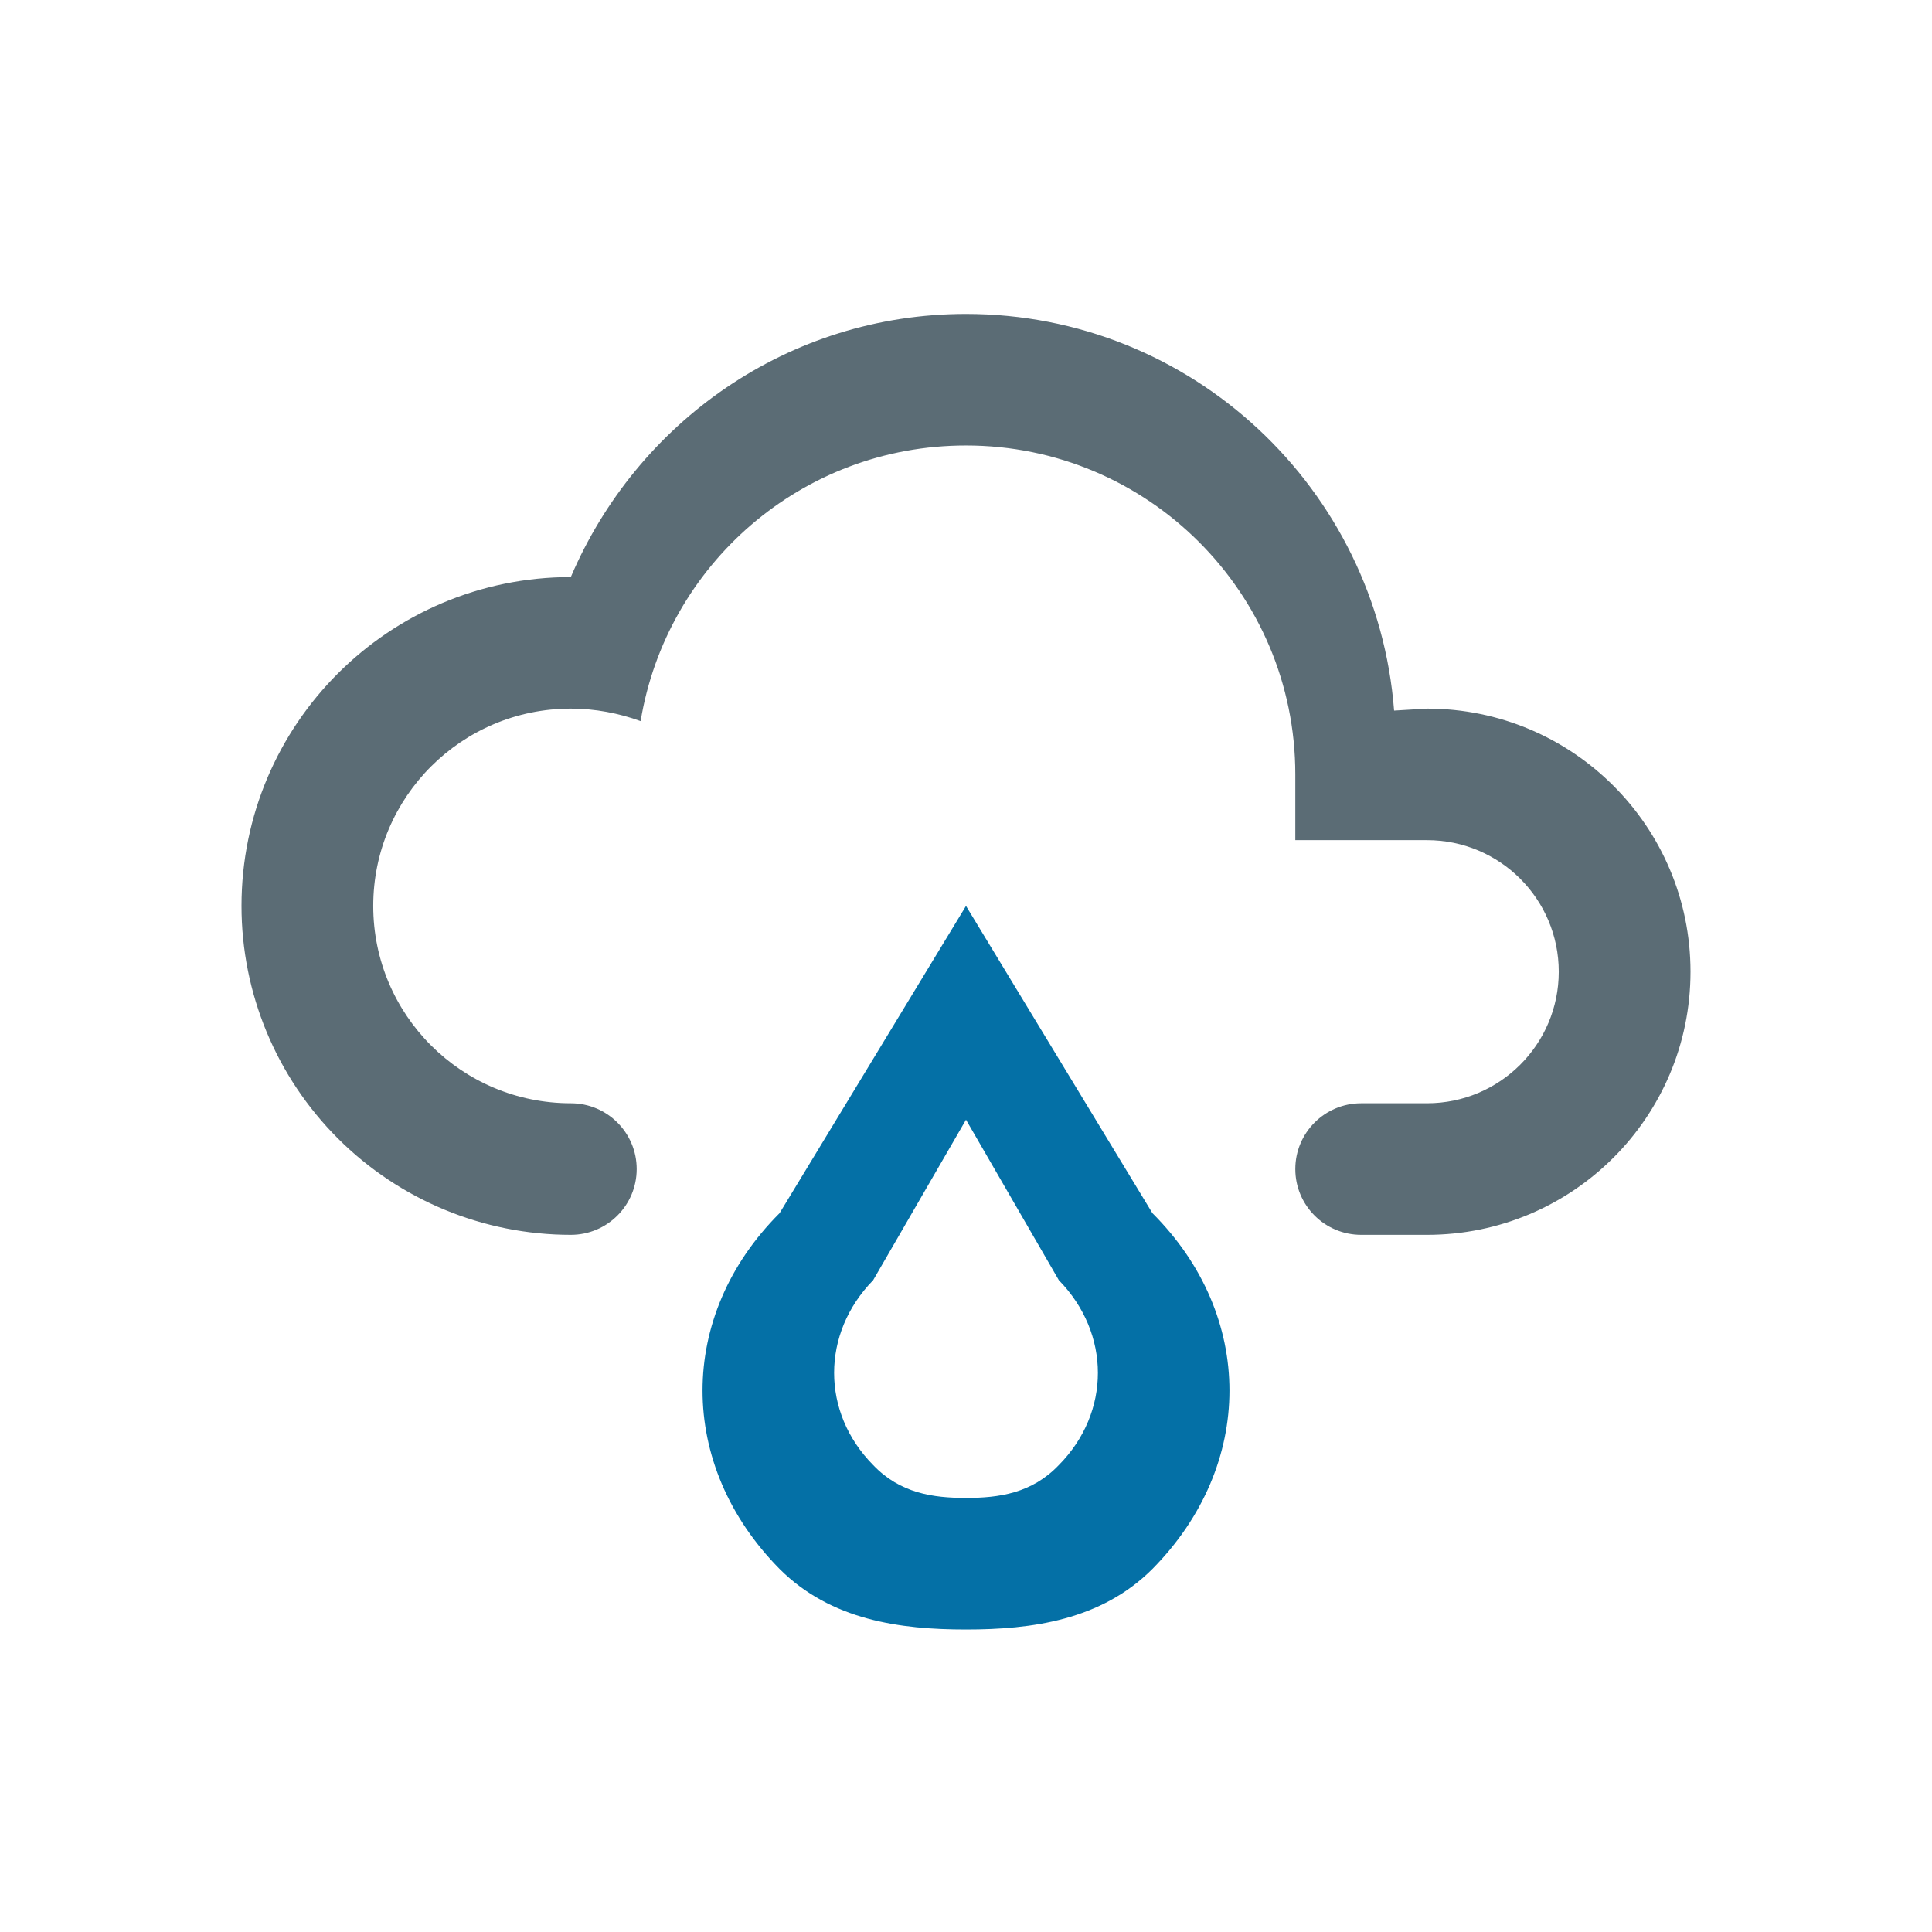
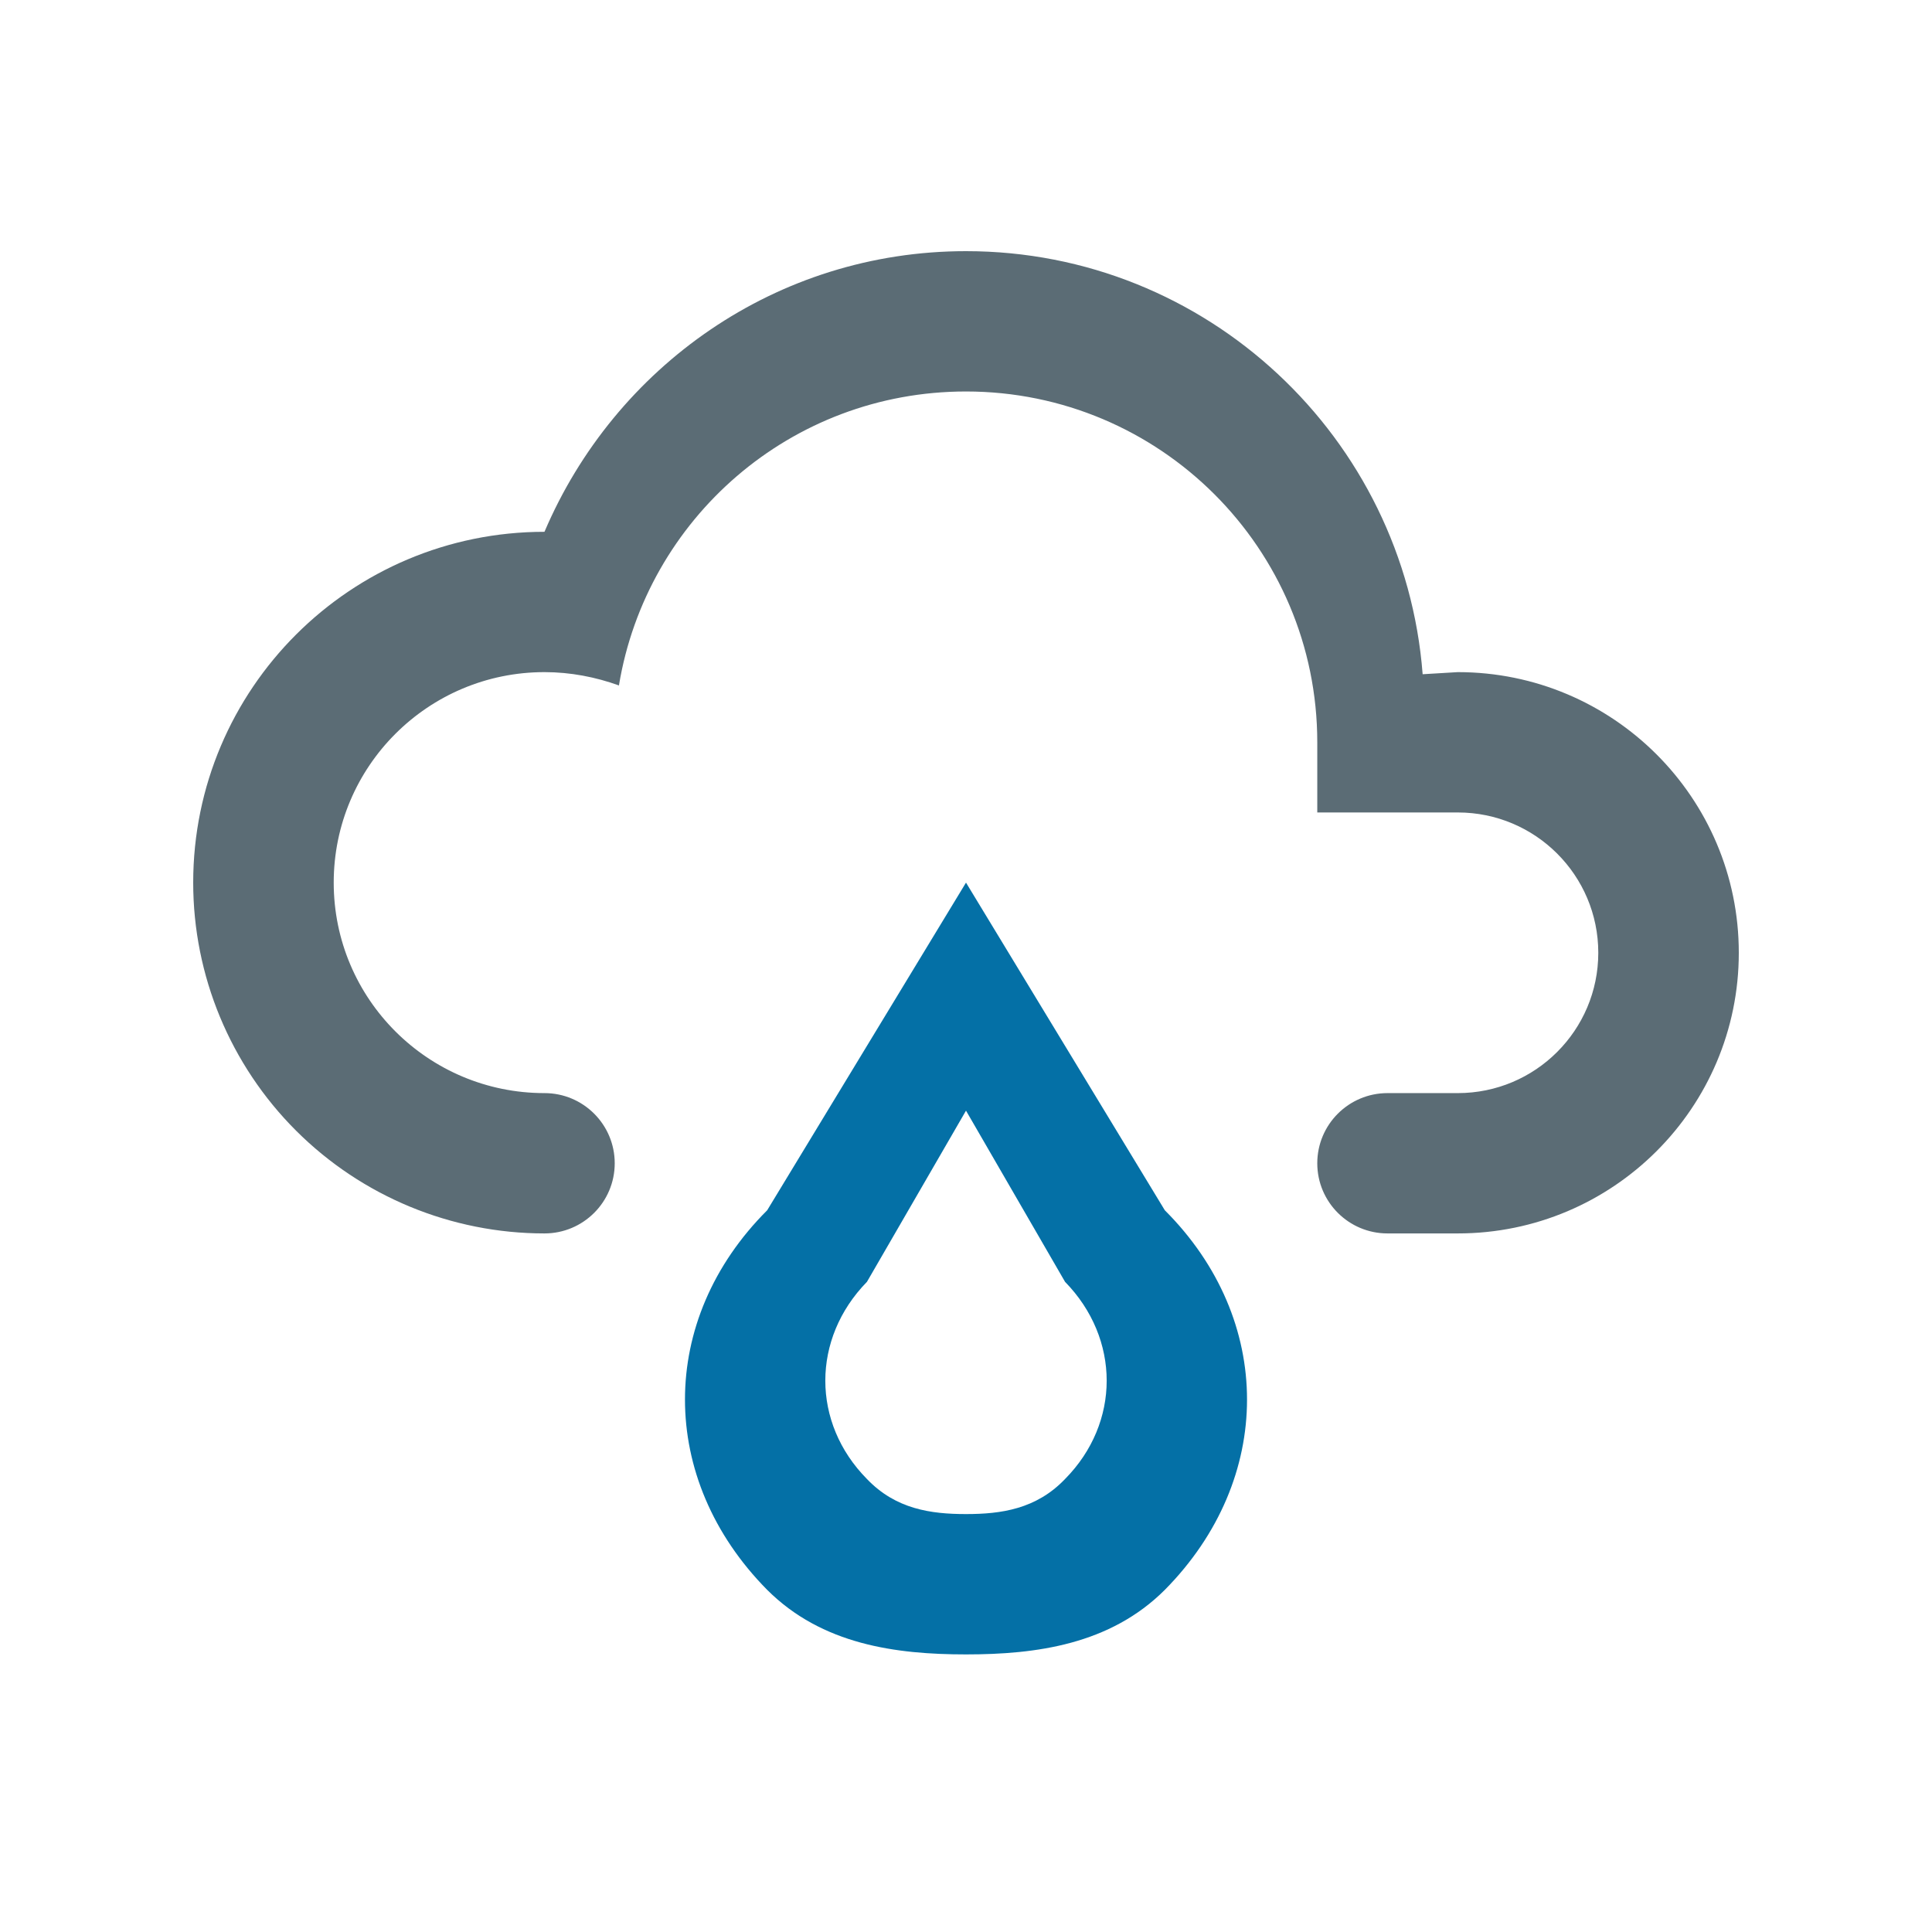
- <svg xmlns="http://www.w3.org/2000/svg" width="80px" height="80px" viewBox="0 0 80 80" version="1.1">
+ <svg xmlns="http://www.w3.org/2000/svg" width="100px" height="100px" viewBox="0 0 100 100" version="1.1">
  <defs />
  <g id="Page-1" stroke="none" stroke-width="1" fill="none" fill-rule="evenodd">
-     <g id="Rainy">
+     <g id="Rainy-100px">
      <g id="weather-rainy" transform="translate(10, 13)">
-         <path d="M13.636,32.684 C15.143,32.684 16.364,33.904 16.364,35.408 C16.364,36.912 15.143,38.132 13.636,38.132 C10.02,38.132 6.551,36.697 3.994,34.143 C1.437,31.589 3.02788098e-16,28.125 0,24.513 C-6.05576195e-16,16.992 6.105,10.895 13.636,10.895 C16.364,4.494 22.636,0 30,0 C39.355,0 47.018,7.245 47.727,16.424 L49.091,16.342 C55.116,16.342 60,21.22 60,27.237 C60,33.254 55.116,38.132 49.091,38.132 L46.364,38.132 C44.857,38.132 43.636,36.912 43.636,35.408 C43.636,33.904 44.857,32.684 46.364,32.684 L49.091,32.684 C52.103,32.684 54.545,30.245 54.545,27.237 C54.545,24.228 52.103,21.789 49.091,21.789 L43.636,21.789 L43.636,19.066 C43.636,11.545 37.531,5.447 30,5.447 C23.182,5.447 17.591,10.404 16.527,16.86 C15.627,16.533 14.645,16.342 13.636,16.342 C9.118,16.342 5.455,20 5.455,24.513 C5.455,29.026 9.118,32.684 13.636,32.684 L13.636,32.684 Z" id="Cloud" fill="#5B6C75" fill-rule="nonzero" />
-         <path d="M37.718,37.233 C41.973,41.482 41.973,47.664 37.718,51.968 C35.591,54.092 32.727,54.474 30,54.474 C27.273,54.474 24.409,54.092 22.282,51.968 C18.027,47.664 18.027,41.482 22.282,37.233 L30,24.513 L37.718,37.233 Z M33.845,40.011 L30,33.365 L26.155,40.011 C24,42.217 24,45.486 26.155,47.664 C27.273,48.836 28.636,49.026 30,49.026 C31.364,49.026 32.727,48.836 33.845,47.664 C36,45.486 36,42.217 33.845,40.011 Z" id="Raindrop" fill="#0470A6" />
+         <path d="M18.182,43.579 C20.19,43.579 21.818,45.205 21.818,47.211 C21.818,49.216 20.19,50.842 18.182,50.842 C13.36,50.842 8.735,48.929 5.325,45.524 C1.916,42.119 4.03717464e-16,37.5 0,32.684 C-8.07434927e-16,22.656 8.14,14.526 18.182,14.526 C21.818,5.992 30.182,0 40,0 C52.473,0 62.691,9.66 63.636,21.898 L65.455,21.789 C73.488,21.789 80,28.293 80,36.316 C80,44.338 73.488,50.842 65.455,50.842 L61.818,50.842 C59.81,50.842 58.182,49.216 58.182,47.211 C58.182,45.205 59.81,43.579 61.818,43.579 L65.455,43.579 C69.471,43.579 72.727,40.327 72.727,36.316 C72.727,32.304 69.471,29.053 65.455,29.053 L58.182,29.053 L58.182,25.421 C58.182,15.393 50.042,7.263 40,7.263 C30.909,7.263 23.455,13.873 22.036,22.479 C20.836,22.044 19.527,21.789 18.182,21.789 C12.157,21.789 7.273,26.667 7.273,32.684 C7.273,38.701 12.157,43.579 18.182,43.579 L18.182,43.579 Z" id="Cloud" fill="#5B6C75" fill-rule="nonzero" />
+         <path d="M50.291,49.644 C55.964,55.309 55.964,63.553 50.291,69.291 C47.455,72.123 43.636,72.632 40,72.632 C36.364,72.632 32.545,72.123 29.709,69.291 C24.036,63.553 24.036,55.309 29.709,49.644 L40,32.684 L50.291,49.644 Z M45.127,53.348 L40,44.487 L34.873,53.348 C32,56.289 32,60.647 34.873,63.553 C36.364,65.114 38.182,65.368 40,65.368 C41.818,65.368 43.636,65.114 45.127,63.553 C48,60.647 48,56.289 45.127,53.348 Z" id="Raindrop" fill="#0470A6" />
      </g>
    </g>
  </g>
</svg>
